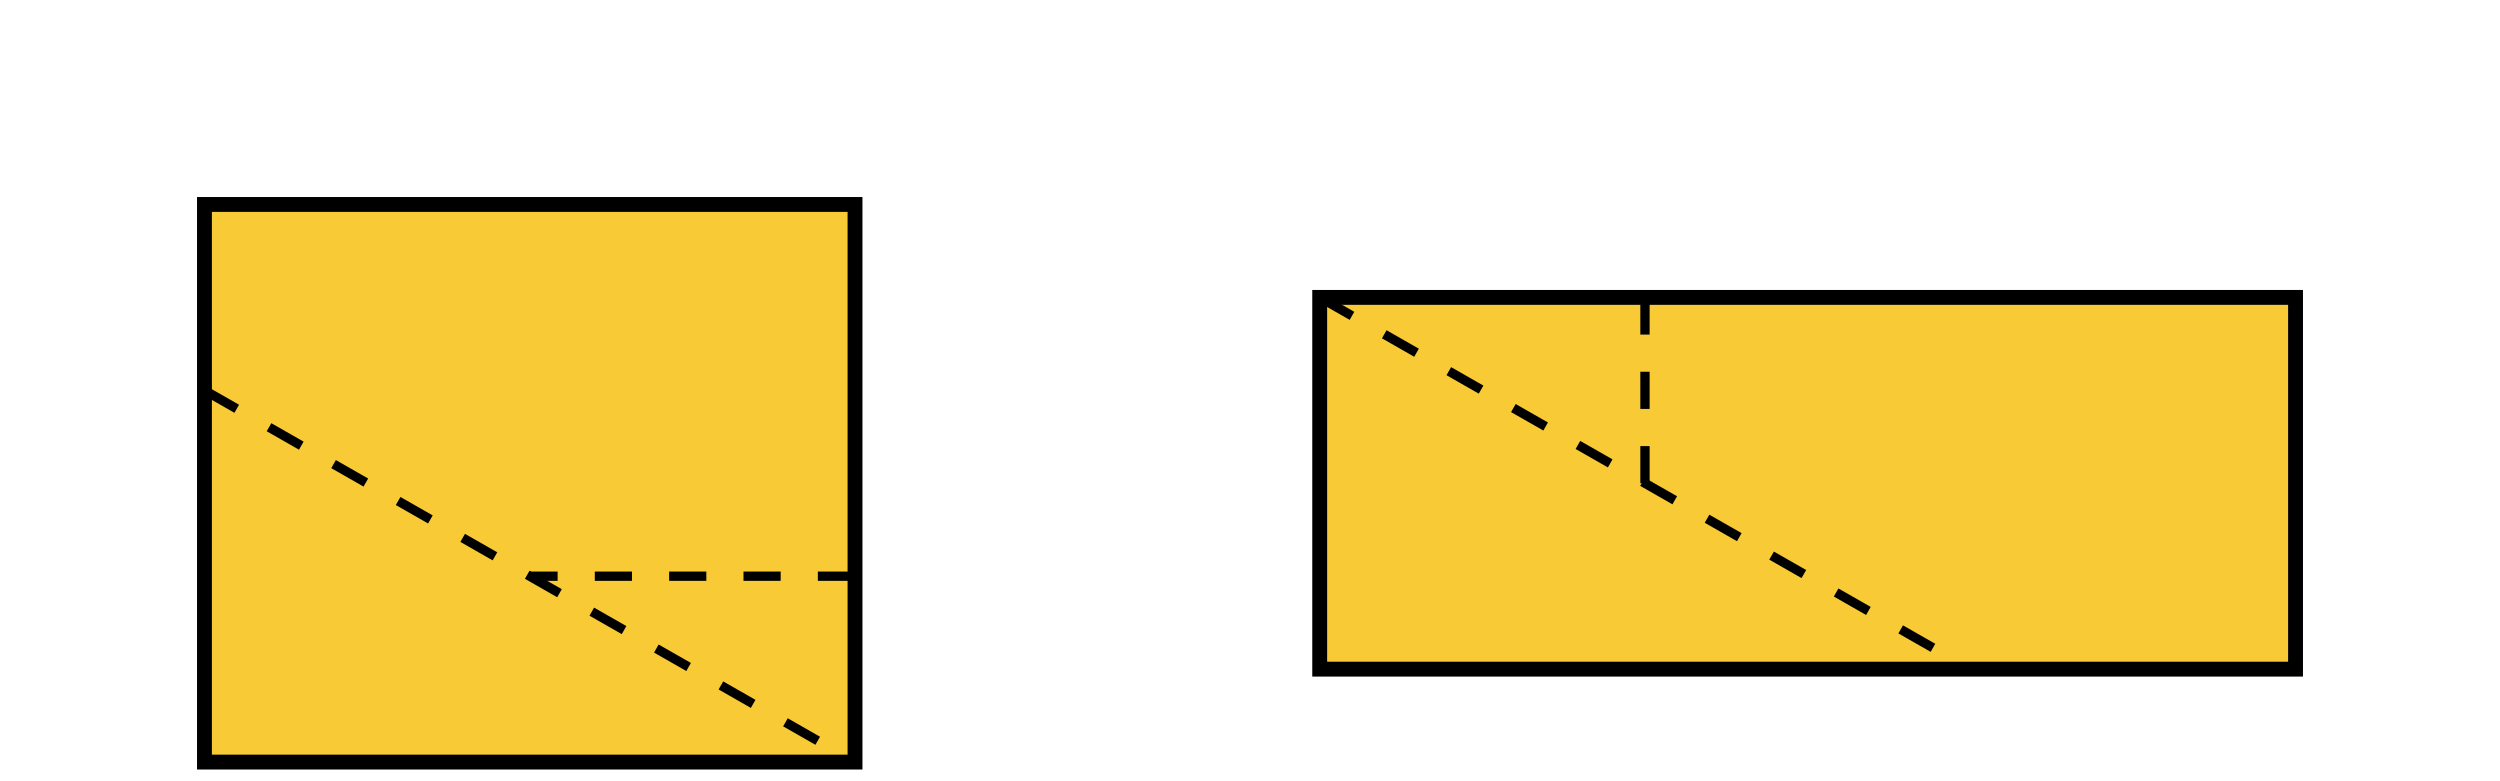
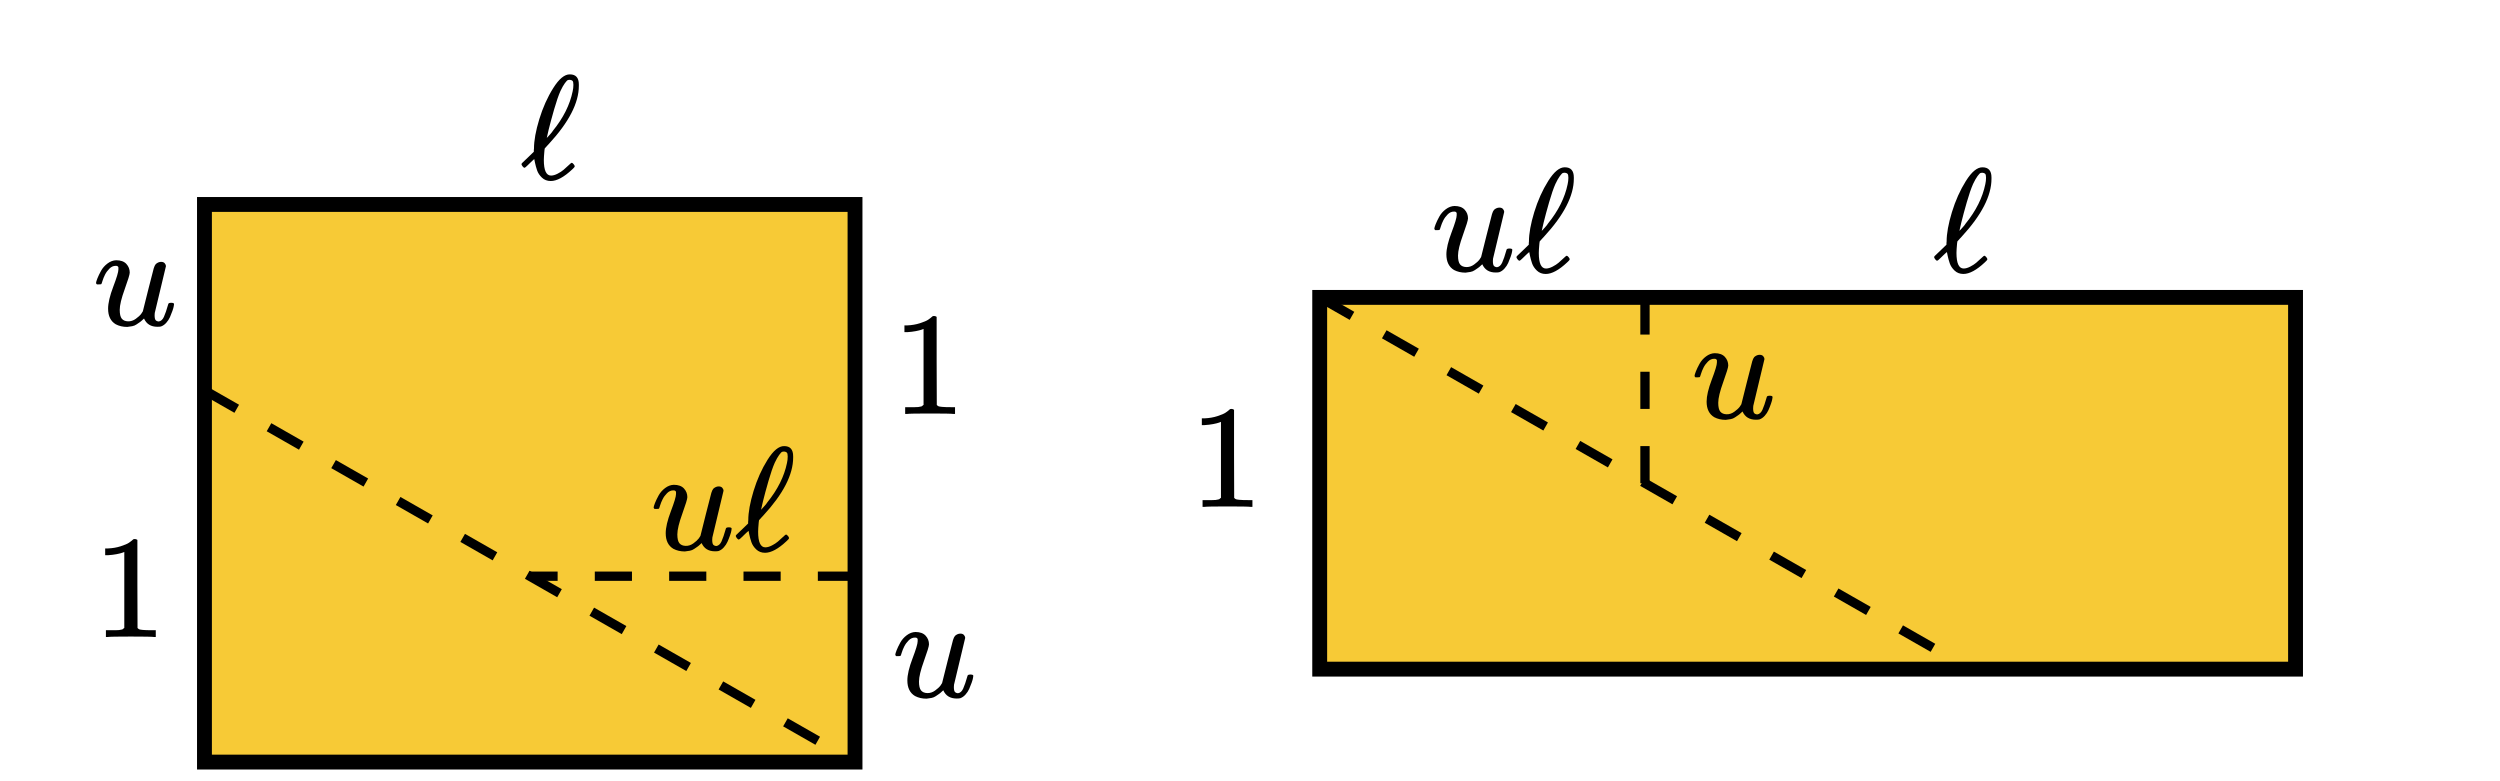
<svg xmlns="http://www.w3.org/2000/svg" xmlns:xlink="http://www.w3.org/1999/xlink" version="1.1" viewBox="-1.1 -1.1 13.45 4.2">
  <svg id="SvgjsSvg1002" style="overflow: hidden; top: -100%; left: -100%; position: absolute; opacity: 0;" width="2" height="0" focusable="false">
    <polyline id="SvgjsPolyline1003" points="" />
    <path id="SvgjsPath1004" d="" />
  </svg>
  <g id="SvgjsG1082">
    <rect id="SvgjsRect1084" width="3.5" height="3" fill="#f7ca36" stroke="#000000" stroke-width="0.08" />
    <line id="SvgjsLine1085" x1="0" y1="1" x2="3.5" y2="3" stroke-dasharray="0.2" stroke="#000000" stroke-width="0.05" />
    <line id="SvgjsLine1086" x1="3.5" y1="2" x2="1.75" y2="2" stroke-dasharray="0.2" stroke="#000000" stroke-width="0.05" />
  </g>
  <g id="SvgjsG1083" transform="matrix(1,0,0,1,6,0.5)">
    <rect id="SvgjsRect1087" width="5.25" height="2" fill="#f7ca36" stroke="#000000" stroke-width="0.08" />
    <line id="SvgjsLine1088" x1="0" y1="0" x2="3.5" y2="2" stroke-dasharray="0.2" stroke="#000000" stroke-width="0.05" />
    <line id="SvgjsLine1089" x1="1.75" y1="0" x2="1.75" y2="1" stroke-dasharray="0.2" stroke="#000000" stroke-width="0.05" />
-     <svg style="" width="0" height="0" role="img" focusable="false" viewBox="0 -442 572 453" y="0.3" x="2" version="1.1" id="SvgjsSvg1144">
+     <svg style="" width="0.453" height="0.359" role="img" focusable="false" viewBox="0 -442 572 453" y="0.3" x="2" version="1.1" id="SvgjsSvg1144">
      <g stroke="currentColor" fill="currentColor" stroke-width="0" transform="scale(1,-1)" id="SvgjsG1139">
        <g data-mml-node="math" id="SvgjsG1137">
          <g data-mml-node="mi" id="SvgjsG1135">
            <use data-c="1D462" xlink:href="#MJX-1-TEX-I-1D462" id="SvgjsUse1133" />
          </g>
        </g>
      </g>
      <defs id="SvgjsDefs1143">
        <path id="SvgjsPath1141" d="M21 287Q21 295 30 318T55 370T99 420T158 442Q204 442 227 417T250 358Q250 340 216 246T182 105Q182 62 196 45T238 27T291 44T328 78L339 95Q341 99 377 247Q407 367 413 387T427 416Q444 431 463 431Q480 431 488 421T496 402L420 84Q419 79 419 68Q419 43 426 35T447 26Q469 29 482 57T512 145Q514 153 532 153Q551 153 551 144Q550 139 549 130T540 98T523 55T498 17T462 -8Q454 -10 438 -10Q372 -10 347 46Q345 45 336 36T318 21T296 6T267 -6T233 -11Q189 -11 155 7Q103 38 103 113Q103 170 138 262T173 379Q173 380 173 381Q173 390 173 393T169 400T158 404H154Q131 404 112 385T82 344T65 302T57 280Q55 278 41 278H27Q21 284 21 287Z" />
      </defs>
    </svg>
-     <svg style="" width="0" height="0" role="img" focusable="false" viewBox="0 -666 500 666" y="0.6" x="-0.7" version="1.1" id="SvgjsSvg1157">
+     <svg style="" width="0.396" height="0.527" role="img" focusable="false" viewBox="0 -666 500 666" y="0.6" x="-0.7" version="1.1" id="SvgjsSvg1157">
      <g stroke="currentColor" fill="currentColor" stroke-width="0" transform="scale(1,-1)" id="SvgjsG1152">
        <g data-mml-node="math" id="SvgjsG1150">
          <g data-mml-node="mn" id="SvgjsG1148">
            <use data-c="31" xlink:href="#MJX-2-TEX-N-31" id="SvgjsUse1146" />
          </g>
        </g>
      </g>
      <defs id="SvgjsDefs1156">
        <path id="SvgjsPath1154" d="M213 578L200 573Q186 568 160 563T102 556H83V602H102Q149 604 189 617T245 641T273 663Q275 666 285 666Q294 666 302 660V361L303 61Q310 54 315 52T339 48T401 46H427V0H416Q395 3 257 3Q121 3 100 0H88V46H114Q136 46 152 46T177 47T193 50T201 52T207 57T213 61V578Z" />
      </defs>
    </svg>
-     <svg style="" width="0" height="0" role="img" focusable="false" viewBox="0 -705 417 725" y="-0.7" x="3.3" version="1.1" id="SvgjsSvg1176">
+     <svg style="" width="0.33" height="0.574" role="img" focusable="false" viewBox="0 -705 417 725" y="-0.7" x="3.3" version="1.1" id="SvgjsSvg1176">
      <g stroke="currentColor" fill="currentColor" stroke-width="0" transform="scale(1,-1)" id="SvgjsG1171">
        <g data-mml-node="math" id="SvgjsG1169">
          <g data-mml-node="mi" id="SvgjsG1167">
            <use data-c="2113" xlink:href="#MJX-3-TEX-I-2113" id="SvgjsUse1165" />
          </g>
        </g>
      </g>
      <defs id="SvgjsDefs1175">
        <path id="SvgjsPath1173" d="M345 104T349 104T361 95T369 80T352 59Q268 -20 206 -20Q170 -20 146 3T113 53T99 104L94 129Q94 130 79 116T48 86T28 70Q22 70 15 79T7 94Q7 98 12 103T58 147L91 179V185Q91 186 91 191T92 200Q92 282 128 400T223 612T336 705Q397 705 397 636V627Q397 453 194 233Q185 223 180 218T174 211T171 208T165 201L163 186Q159 142 159 123Q159 17 208 17Q228 17 253 30T293 56T335 94Q345 104 349 104ZM360 634Q360 655 354 661T336 668Q328 668 322 666T302 645T272 592Q252 547 229 467T192 330L179 273Q179 272 186 280T204 300T221 322Q327 453 355 590Q360 612 360 634Z" />
      </defs>
    </svg>
-     <svg style="" width="0" height="0" role="img" focusable="false" viewBox="0 -705 989 725" y="-0.7" x="0.6" version="1.1" id="SvgjsSvg1204">
+     <svg style="" width="0.783" height="0.574" role="img" focusable="false" viewBox="0 -705 989 725" y="-0.7" x="0.6" version="1.1" id="SvgjsSvg1204">
      <g stroke="currentColor" fill="currentColor" stroke-width="0" transform="scale(1,-1)" id="SvgjsG1197">
        <g data-mml-node="math" id="SvgjsG1195">
          <g data-mml-node="mi" id="SvgjsG1193">
            <use data-c="1D462" xlink:href="#MJX-4-TEX-I-1D462" id="SvgjsUse1191" />
          </g>
          <g data-mml-node="mi" transform="translate(572,0)" id="SvgjsG1189">
            <use data-c="2113" xlink:href="#MJX-4-TEX-I-2113" id="SvgjsUse1187" />
          </g>
        </g>
      </g>
      <defs id="SvgjsDefs1203">
        <path id="SvgjsPath1201" d="M21 287Q21 295 30 318T55 370T99 420T158 442Q204 442 227 417T250 358Q250 340 216 246T182 105Q182 62 196 45T238 27T291 44T328 78L339 95Q341 99 377 247Q407 367 413 387T427 416Q444 431 463 431Q480 431 488 421T496 402L420 84Q419 79 419 68Q419 43 426 35T447 26Q469 29 482 57T512 145Q514 153 532 153Q551 153 551 144Q550 139 549 130T540 98T523 55T498 17T462 -8Q454 -10 438 -10Q372 -10 347 46Q345 45 336 36T318 21T296 6T267 -6T233 -11Q189 -11 155 7Q103 38 103 113Q103 170 138 262T173 379Q173 380 173 381Q173 390 173 393T169 400T158 404H154Q131 404 112 385T82 344T65 302T57 280Q55 278 41 278H27Q21 284 21 287Z" />
        <path id="SvgjsPath1199" d="M345 104T349 104T361 95T369 80T352 59Q268 -20 206 -20Q170 -20 146 3T113 53T99 104L94 129Q94 130 79 116T48 86T28 70Q22 70 15 79T7 94Q7 98 12 103T58 147L91 179V185Q91 186 91 191T92 200Q92 282 128 400T223 612T336 705Q397 705 397 636V627Q397 453 194 233Q185 223 180 218T174 211T171 208T165 201L163 186Q159 142 159 123Q159 17 208 17Q228 17 253 30T293 56T335 94Q345 104 349 104ZM360 634Q360 655 354 661T336 668Q328 668 322 666T302 645T272 592Q252 547 229 467T192 330L179 273Q179 272 186 280T204 300T221 322Q327 453 355 590Q360 612 360 634Z" />
      </defs>
    </svg>
  </g>
-   <svg style="" width="0" height="0" role="img" focusable="false" viewBox="0 -442 572 453" y="0.3" x="-0.6">
+   <svg style="" width="0.453" height="0.359" role="img" focusable="false" viewBox="0 -442 572 453" y="0.3" x="-0.6">
    <defs>
      <path id="MJX-1-TEX-I-1D462" d="M21 287Q21 295 30 318T55 370T99 420T158 442Q204 442 227 417T250 358Q250 340 216 246T182 105Q182 62 196 45T238 27T291 44T328 78L339 95Q341 99 377 247Q407 367 413 387T427 416Q444 431 463 431Q480 431 488 421T496 402L420 84Q419 79 419 68Q419 43 426 35T447 26Q469 29 482 57T512 145Q514 153 532 153Q551 153 551 144Q550 139 549 130T540 98T523 55T498 17T462 -8Q454 -10 438 -10Q372 -10 347 46Q345 45 336 36T318 21T296 6T267 -6T233 -11Q189 -11 155 7Q103 38 103 113Q103 170 138 262T173 379Q173 380 173 381Q173 390 173 393T169 400T158 404H154Q131 404 112 385T82 344T65 302T57 280Q55 278 41 278H27Q21 284 21 287Z" />
    </defs>
    <g stroke="currentColor" fill="currentColor" stroke-width="0" transform="scale(1,-1)">
      <g data-mml-node="math">
        <g data-mml-node="mi">
          <use data-c="1D462" xlink:href="#MJX-1-TEX-I-1D462" />
        </g>
      </g>
    </g>
  </svg>
-   <svg style="" width="0" height="0" role="img" focusable="false" viewBox="0 -442 572 453" y="2.3" x="3.7" version="1.1" id="SvgjsSvg1112">
+   <svg style="" width="0.453" height="0.359" role="img" focusable="false" viewBox="0 -442 572 453" y="2.3" x="3.7" version="1.1" id="SvgjsSvg1112">
    <g stroke="currentColor" fill="currentColor" stroke-width="0" transform="scale(1,-1)" id="SvgjsG1107">
      <g data-mml-node="math" id="SvgjsG1105">
        <g data-mml-node="mi" id="SvgjsG1103">
          <use data-c="1D462" xlink:href="#MJX-1-TEX-I-1D462" id="SvgjsUse1101" />
        </g>
      </g>
    </g>
    <defs id="SvgjsDefs1111">
      <path id="SvgjsPath1109" d="M21 287Q21 295 30 318T55 370T99 420T158 442Q204 442 227 417T250 358Q250 340 216 246T182 105Q182 62 196 45T238 27T291 44T328 78L339 95Q341 99 377 247Q407 367 413 387T427 416Q444 431 463 431Q480 431 488 421T496 402L420 84Q419 79 419 68Q419 43 426 35T447 26Q469 29 482 57T512 145Q514 153 532 153Q551 153 551 144Q550 139 549 130T540 98T523 55T498 17T462 -8Q454 -10 438 -10Q372 -10 347 46Q345 45 336 36T318 21T296 6T267 -6T233 -11Q189 -11 155 7Q103 38 103 113Q103 170 138 262T173 379Q173 380 173 381Q173 390 173 393T169 400T158 404H154Q131 404 112 385T82 344T65 302T57 280Q55 278 41 278H27Q21 284 21 287Z" />
    </defs>
  </svg>
-   <svg style="" width="0" height="0" role="img" focusable="false" viewBox="0 -666 500 666" y="1.8" x="-0.6">
+   <svg style="" width="0.396" height="0.527" role="img" focusable="false" viewBox="0 -666 500 666" y="1.8" x="-0.6">
    <defs>
      <path id="MJX-2-TEX-N-31" d="M213 578L200 573Q186 568 160 563T102 556H83V602H102Q149 604 189 617T245 641T273 663Q275 666 285 666Q294 666 302 660V361L303 61Q310 54 315 52T339 48T401 46H427V0H416Q395 3 257 3Q121 3 100 0H88V46H114Q136 46 152 46T177 47T193 50T201 52T207 57T213 61V578Z" />
    </defs>
    <g stroke="currentColor" fill="currentColor" stroke-width="0" transform="scale(1,-1)">
      <g data-mml-node="math">
        <g data-mml-node="mn">
          <use data-c="31" xlink:href="#MJX-2-TEX-N-31" />
        </g>
      </g>
    </g>
  </svg>
-   <svg style="" width="0" height="0" role="img" focusable="false" viewBox="0 -666 500 666" y="0.6" x="3.7" version="1.1" id="SvgjsSvg1131">
+   <svg style="" width="0.396" height="0.527" role="img" focusable="false" viewBox="0 -666 500 666" y="0.6" x="3.7" version="1.1" id="SvgjsSvg1131">
    <g stroke="currentColor" fill="currentColor" stroke-width="0" transform="scale(1,-1)" id="SvgjsG1126">
      <g data-mml-node="math" id="SvgjsG1124">
        <g data-mml-node="mn" id="SvgjsG1122">
          <use data-c="31" xlink:href="#MJX-2-TEX-N-31" id="SvgjsUse1120" />
        </g>
      </g>
    </g>
    <defs id="SvgjsDefs1130">
      <path id="SvgjsPath1128" d="M213 578L200 573Q186 568 160 563T102 556H83V602H102Q149 604 189 617T245 641T273 663Q275 666 285 666Q294 666 302 660V361L303 61Q310 54 315 52T339 48T401 46H427V0H416Q395 3 257 3Q121 3 100 0H88V46H114Q136 46 152 46T177 47T193 50T201 52T207 57T213 61V578Z" />
    </defs>
  </svg>
-   <svg style="" width="0" height="0" role="img" focusable="false" viewBox="0 -705 417 725" y="-0.7" x="1.7">
+   <svg style="" width="0.33" height="0.574" role="img" focusable="false" viewBox="0 -705 417 725" y="-0.7" x="1.7">
    <defs>
      <path id="MJX-3-TEX-I-2113" d="M345 104T349 104T361 95T369 80T352 59Q268 -20 206 -20Q170 -20 146 3T113 53T99 104L94 129Q94 130 79 116T48 86T28 70Q22 70 15 79T7 94Q7 98 12 103T58 147L91 179V185Q91 186 91 191T92 200Q92 282 128 400T223 612T336 705Q397 705 397 636V627Q397 453 194 233Q185 223 180 218T174 211T171 208T165 201L163 186Q159 142 159 123Q159 17 208 17Q228 17 253 30T293 56T335 94Q345 104 349 104ZM360 634Q360 655 354 661T336 668Q328 668 322 666T302 645T272 592Q252 547 229 467T192 330L179 273Q179 272 186 280T204 300T221 322Q327 453 355 590Q360 612 360 634Z" />
    </defs>
    <g stroke="currentColor" fill="currentColor" stroke-width="0" transform="scale(1,-1)">
      <g data-mml-node="math">
        <g data-mml-node="mi">
          <use data-c="2113" xlink:href="#MJX-3-TEX-I-2113" />
        </g>
      </g>
    </g>
  </svg>
-   <svg style="" width="0" height="0" role="img" focusable="false" viewBox="0 -705 989 725" y="1.3" x="2.4">
+   <svg style="" width="0.783" height="0.574" role="img" focusable="false" viewBox="0 -705 989 725" y="1.3" x="2.4">
    <defs>
      <path id="MJX-4-TEX-I-1D462" d="M21 287Q21 295 30 318T55 370T99 420T158 442Q204 442 227 417T250 358Q250 340 216 246T182 105Q182 62 196 45T238 27T291 44T328 78L339 95Q341 99 377 247Q407 367 413 387T427 416Q444 431 463 431Q480 431 488 421T496 402L420 84Q419 79 419 68Q419 43 426 35T447 26Q469 29 482 57T512 145Q514 153 532 153Q551 153 551 144Q550 139 549 130T540 98T523 55T498 17T462 -8Q454 -10 438 -10Q372 -10 347 46Q345 45 336 36T318 21T296 6T267 -6T233 -11Q189 -11 155 7Q103 38 103 113Q103 170 138 262T173 379Q173 380 173 381Q173 390 173 393T169 400T158 404H154Q131 404 112 385T82 344T65 302T57 280Q55 278 41 278H27Q21 284 21 287Z" />
      <path id="MJX-4-TEX-I-2113" d="M345 104T349 104T361 95T369 80T352 59Q268 -20 206 -20Q170 -20 146 3T113 53T99 104L94 129Q94 130 79 116T48 86T28 70Q22 70 15 79T7 94Q7 98 12 103T58 147L91 179V185Q91 186 91 191T92 200Q92 282 128 400T223 612T336 705Q397 705 397 636V627Q397 453 194 233Q185 223 180 218T174 211T171 208T165 201L163 186Q159 142 159 123Q159 17 208 17Q228 17 253 30T293 56T335 94Q345 104 349 104ZM360 634Q360 655 354 661T336 668Q328 668 322 666T302 645T272 592Q252 547 229 467T192 330L179 273Q179 272 186 280T204 300T221 322Q327 453 355 590Q360 612 360 634Z" />
    </defs>
    <g stroke="currentColor" fill="currentColor" stroke-width="0" transform="scale(1,-1)">
      <g data-mml-node="math">
        <g data-mml-node="mi">
          <use data-c="1D462" xlink:href="#MJX-4-TEX-I-1D462" />
        </g>
        <g data-mml-node="mi" transform="translate(572,0)">
          <use data-c="2113" xlink:href="#MJX-4-TEX-I-2113" />
        </g>
      </g>
    </g>
  </svg>
</svg>
